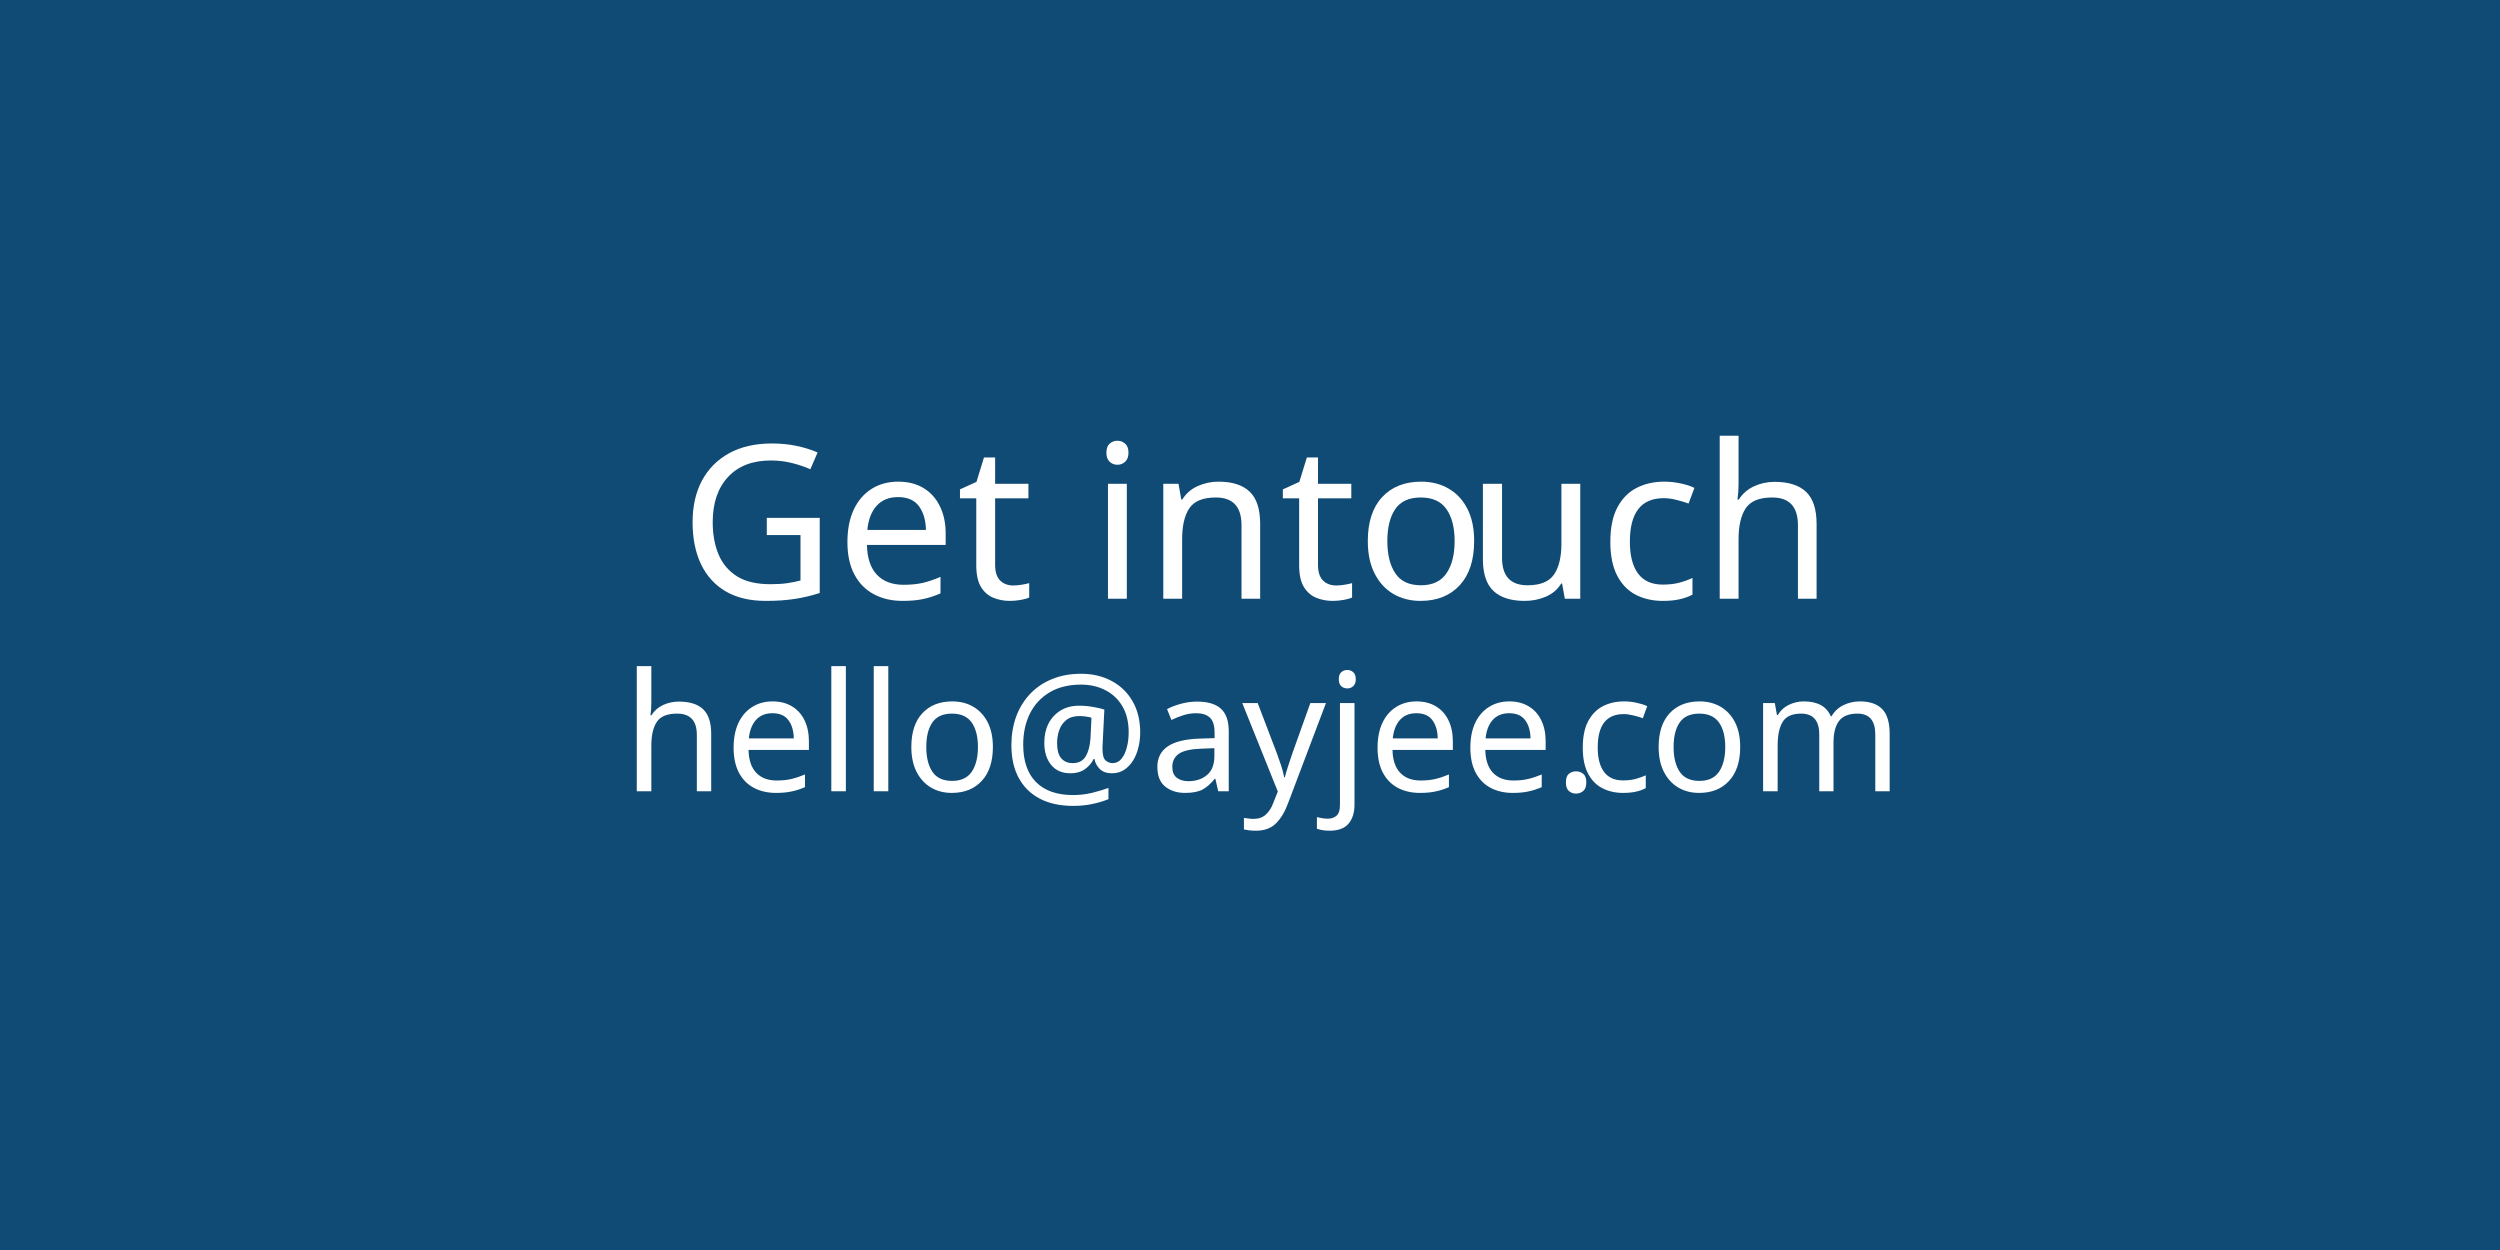
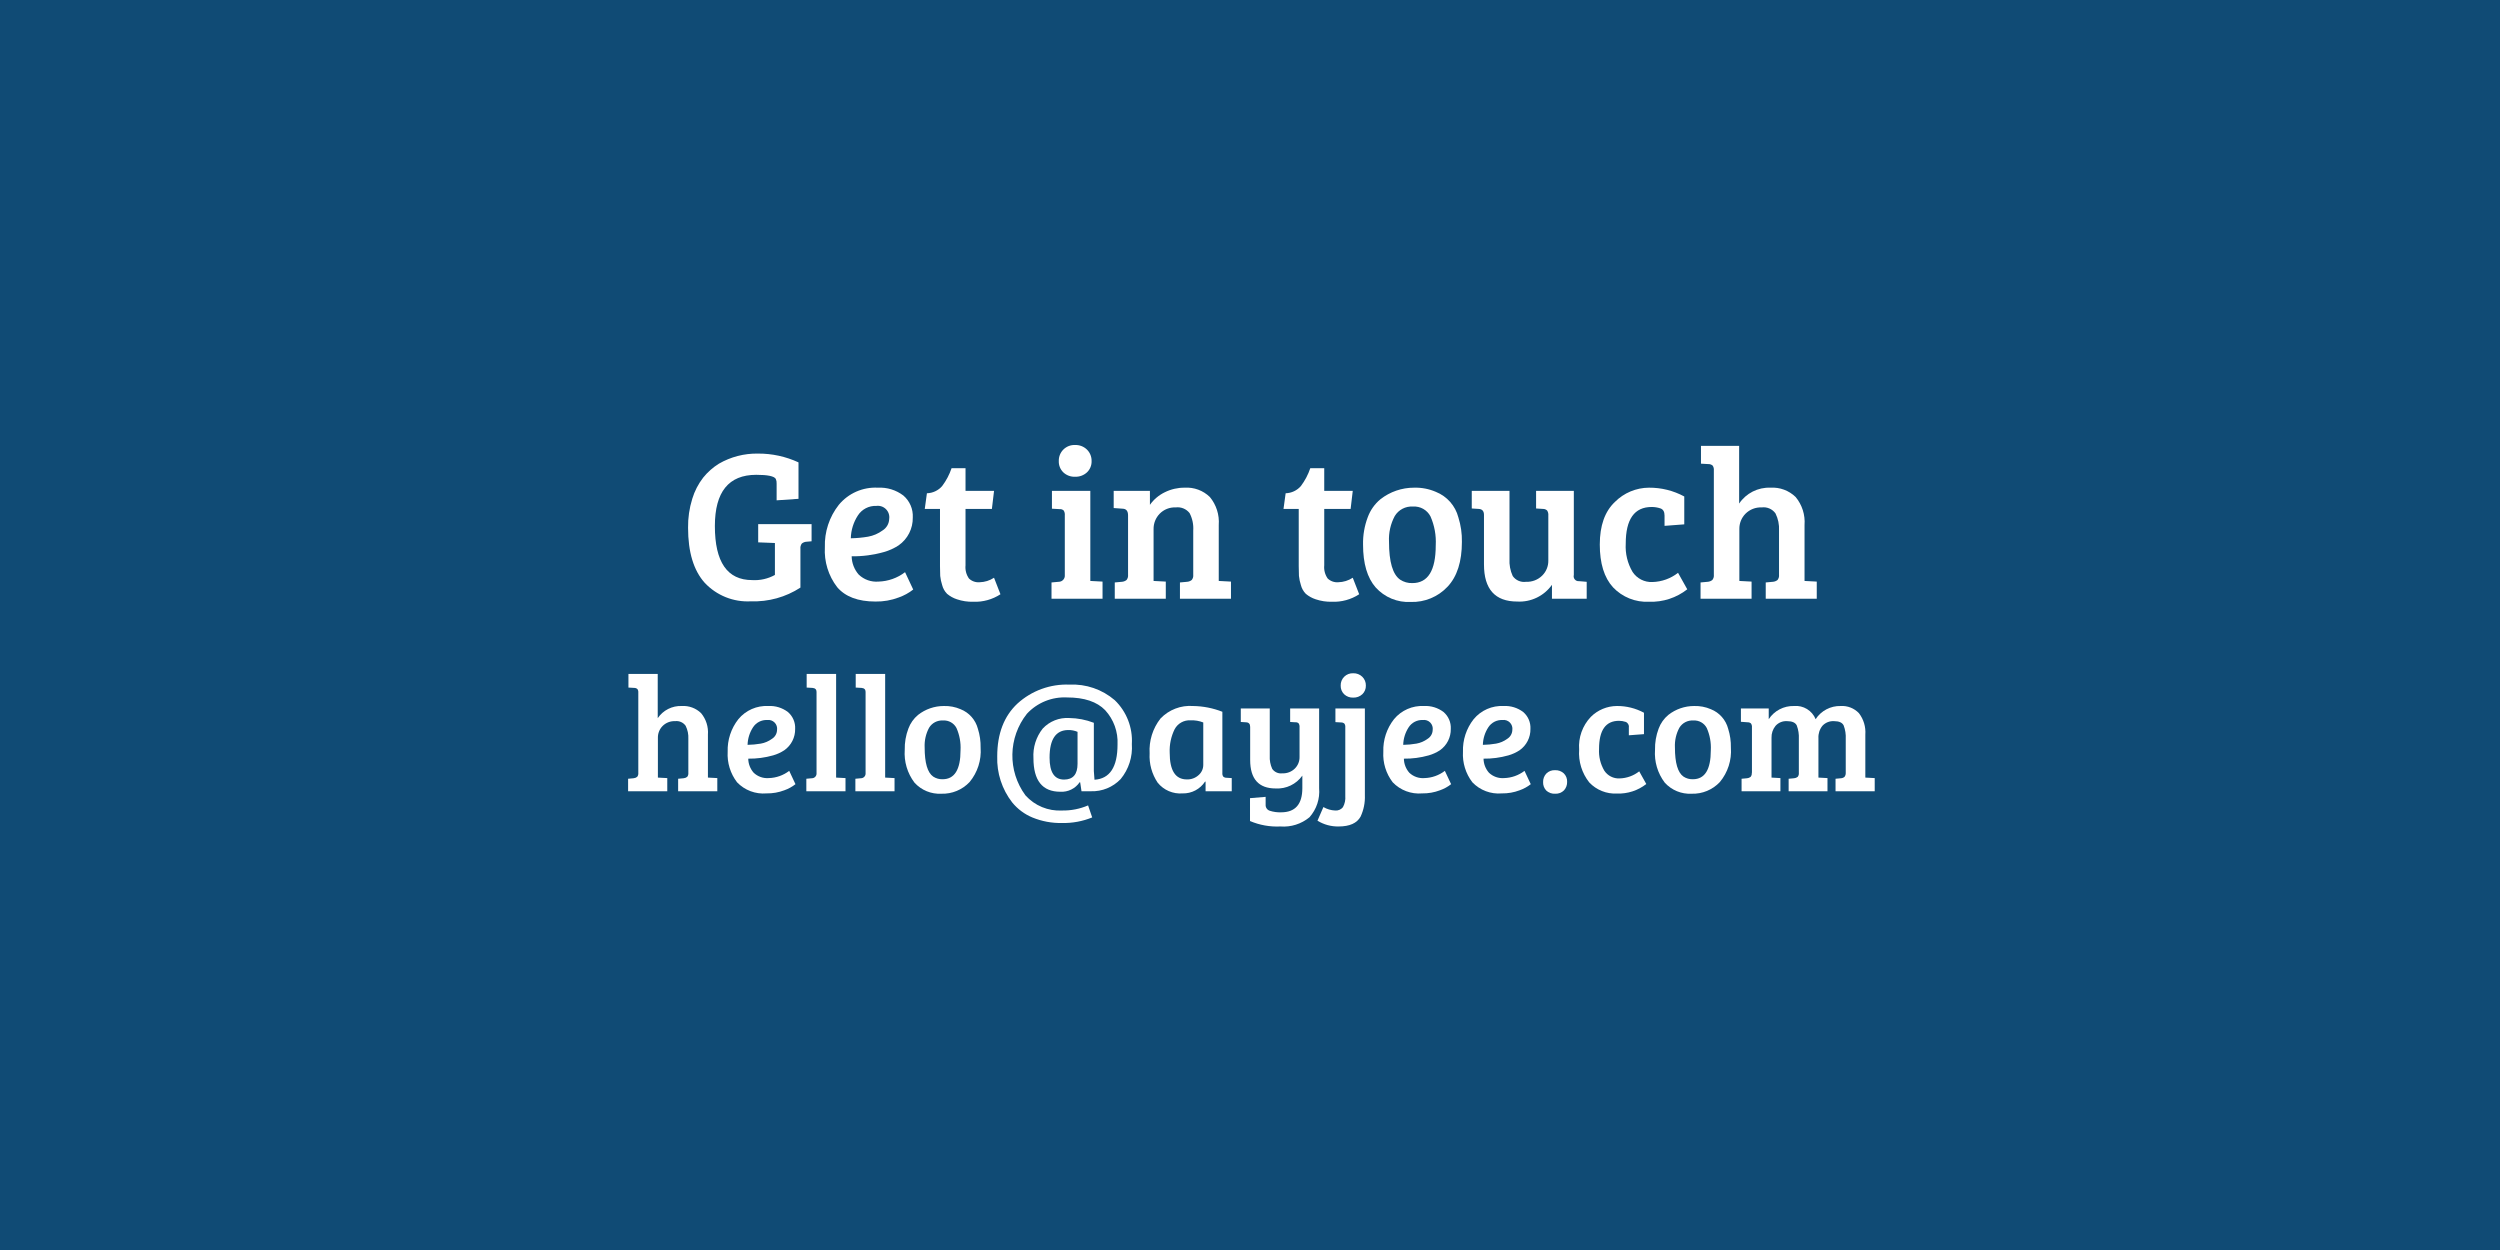
<svg xmlns="http://www.w3.org/2000/svg" id="Layer_1" data-name="Layer 1" viewBox="0 0 400 200">
-   <defs>
-     <style>.cls-1{fill:#104b75;}.cls-2{font-size:34.31px;}.cls-2,.cls-6{fill:#fff;font-family:BreeSerif-Regular, Bree Serif;}.cls-3{letter-spacing:-0.02em;}.cls-4{letter-spacing:-0.02em;}.cls-5{letter-spacing:0em;}.cls-6{font-size:26.33px;}.cls-7{letter-spacing:-0.01em;}.cls-8{letter-spacing:0em;}</style>
-   </defs>
-   <rect class="cls-1" width="400" height="200" />
-   <text class="cls-2" transform="translate(108.72 95.8)">Get in <tspan class="cls-3" x="95.99" y="0">t</tspan>
-     <tspan class="cls-4" x="108.24" y="0">o</tspan>
-     <tspan class="cls-5" x="125.84" y="0">uch</tspan>
-   </text>
-   <text class="cls-6" transform="translate(99.65 126.6)">hello@ayjee.<tspan class="cls-7" x="152.14" y="0">c</tspan>
-     <tspan class="cls-8" x="164.28" y="0">om</tspan>
-   </text>
+   <rect width="400" height="200" style="fill:#104b75" />
+   <path d="M128.068,87.806v6.21a13.647,13.647,0,0,1-7.925,2.196,9.414,9.414,0,0,1-7.393-2.967q-2.659-2.967-2.659-8.8a14.941,14.941,0,0,1,.669-4.632,10.525,10.525,0,0,1,1.75-3.396,9.961,9.961,0,0,1,2.522-2.23,12.062,12.062,0,0,1,6.227-1.613A15.21,15.21,0,0,1,127.76,73.98v5.832l-3.5.24V77.377a1.584,1.584,0,0,0-.137-.755q-.378-.651-3.122-.652-6.621,0-6.621,8.2,0,8.645,5.969,8.645a6.69,6.69,0,0,0,3.637-.823V86.88h-.034l-2.642-.103v-2.916h8.543v2.745l-.789.069a1.317,1.317,0,0,0-.772.291A1.193,1.193,0,0,0,128.068,87.806Z" style="fill:#fff" />
+   <path d="M140.453,78.029a6.2,6.2,0,0,1,4.082,1.252,4.317,4.317,0,0,1,1.51,3.517,5.316,5.316,0,0,1-2.265,4.46,8.471,8.471,0,0,1-2.333,1.063,18.08,18.08,0,0,1-5.181.686A4.553,4.553,0,0,0,137.4,91.94a4.095,4.095,0,0,0,3.156,1.115,7.318,7.318,0,0,0,4.254-1.509l1.304,2.779a8.074,8.074,0,0,1-2.316,1.269,9.96,9.96,0,0,1-3.722.652q-4.186,0-6.141-2.315a9.559,9.559,0,0,1-1.956-6.364,10.42,10.42,0,0,1,2.23-6.793A7.594,7.594,0,0,1,140.453,78.029Zm-1.561,7.839a5.565,5.565,0,0,0,2.316-.995,2.236,2.236,0,0,0,1.063-1.835,1.835,1.835,0,0,0-2.059-2.093,3.345,3.345,0,0,0-2.95,1.527A7.011,7.011,0,0,0,136.13,86.125,18.079,18.079,0,0,0,138.892,85.868Z" style="fill:#fff" />
+   <path d="M152.254,74.907h2.23v3.637h4.562l-.343,2.882h-4.22v9.023a3.133,3.133,0,0,0,.549,2.11,2.191,2.191,0,0,0,1.698.601,4.383,4.383,0,0,0,2.315-.721l1.029,2.642a7.426,7.426,0,0,1-4.357,1.201,7.544,7.544,0,0,1-2.607-.395,4.731,4.731,0,0,1-1.578-.875,3.067,3.067,0,0,1-.789-1.407,7.064,7.064,0,0,1-.309-1.458q-.034-.531-.035-1.561v-9.16h-2.436l.343-2.504a3.344,3.344,0,0,0,2.436-1.149A10.175,10.175,0,0,0,152.254,74.907Z" style="fill:#fff" />
+   <path d="M174.451,78.543V92.952l1.956.103V95.8h-8.165V93.192l1.132-.103a.988.988,0,0,0,.995-1.098V82.455a1.204,1.204,0,0,0-.189-.789.883.883,0,0,0-.669-.206l-1.201-.069V78.543Zm-4.323-2.968a2.406,2.406,0,0,1-.721-1.801,2.496,2.496,0,0,1,2.607-2.573,2.579,2.579,0,0,1,1.904.738,2.493,2.493,0,0,1,.737,1.835,2.379,2.379,0,0,1-.737,1.801,2.646,2.646,0,0,1-1.904.704A2.584,2.584,0,0,1,170.128,75.576Z" style="fill:#fff" />
+   <path d="M178.19,81.288V78.543h5.798v2.23a6.249,6.249,0,0,1,2.367-2.007,7.035,7.035,0,0,1,3.19-.738,5.308,5.308,0,0,1,4.031,1.492A6.266,6.266,0,0,1,195,83.998v8.954l1.956.103V95.8h-8.165V93.192l1.132-.103a1.354,1.354,0,0,0,.755-.291,1.136,1.136,0,0,0,.24-.84V84.89a5.282,5.282,0,0,0-.584-2.796,2.432,2.432,0,0,0-2.212-.909,3.372,3.372,0,0,0-2.59,1.029,3.449,3.449,0,0,0-.96,2.436v8.302l1.955.103V95.8h-8.165V93.192l1.132-.103a1.355,1.355,0,0,0,.755-.291,1.136,1.136,0,0,0,.24-.84V82.455q0-1.03-.858-1.064Z" style="fill:#fff" />
+   <path d="M209.649,74.907h2.229v3.637h4.562L216.1,81.425h-4.221v9.023a3.139,3.139,0,0,0,.549,2.11,2.192,2.192,0,0,0,1.699.601,4.378,4.378,0,0,0,2.314-.721l1.029,2.642a7.423,7.423,0,0,1-4.356,1.201,7.542,7.542,0,0,1-2.607-.395,4.726,4.726,0,0,1-1.578-.875,3.071,3.071,0,0,1-.789-1.407,7.097,7.097,0,0,1-.309-1.458q-.034-.531-.034-1.561v-9.16h-2.436l.343-2.504a3.343,3.343,0,0,0,2.436-1.149A10.175,10.175,0,0,0,209.649,74.907Z" style="fill:#fff" />
+   <path d="M218.089,87.154a11.725,11.725,0,0,1,.755-4.408,6.737,6.737,0,0,1,2.023-2.865,8.694,8.694,0,0,1,5.387-1.853,8.157,8.157,0,0,1,3.482.669,6.015,6.015,0,0,1,3.602,4.082,12.236,12.236,0,0,1,.566,3.928q0,4.734-2.299,7.17a7.731,7.731,0,0,1-5.883,2.436,7.057,7.057,0,0,1-5.609-2.316Q218.089,91.683,218.089,87.154Zm7.891,6.141q3.738,0,3.739-6.038a10.12,10.12,0,0,0-.84-4.631,2.937,2.937,0,0,0-2.814-1.578,3.156,3.156,0,0,0-2.898,1.509,7.848,7.848,0,0,0-.926,4.117q0,4.837,1.783,6.072A3.341,3.341,0,0,0,225.98,93.295Z" style="fill:#fff" />
+   <path d="M253.871,93.089V95.8h-5.558V93.57a6.365,6.365,0,0,1-5.558,2.676q-5.319,0-5.318-5.935V82.386q0-.926-.857-.96l-1.098-.069v-2.813h6.038v10.875a5.78,5.78,0,0,0,.515,2.745,2.216,2.216,0,0,0,2.127.926,3.466,3.466,0,0,0,2.59-.995,3.299,3.299,0,0,0,.979-2.401V82.455a1.21,1.21,0,0,0-.19-.772.931.931,0,0,0-.668-.257l-1.099-.069v-2.813h6.038V91.992a.789.789,0,0,0,.857.995Z" style="fill:#fff" />
+   <path d="M261.213,91.511a3.601,3.601,0,0,0,3.174,1.613,6.914,6.914,0,0,0,4.1-1.476l1.475,2.642a9.337,9.337,0,0,1-6.106,1.99,7.426,7.426,0,0,1-5.78-2.316q-2.111-2.316-2.11-6.844t2.419-6.81a7.746,7.746,0,0,1,5.454-2.281,11.703,11.703,0,0,1,5.644,1.407v4.46l-3.156.24V82.489q0-.926-.669-1.149a4.373,4.373,0,0,0-1.39-.223q-4.151,0-4.15,5.867A7.978,7.978,0,0,0,261.213,91.511Z" style="fill:#fff" />
+   <path d="M274.215,91.957V75.25a1.133,1.133,0,0,0-.19-.755.981.981,0,0,0-.668-.24l-1.201-.068V71.339h6.106v9.229a5.769,5.769,0,0,1,5.009-2.539,5.308,5.308,0,0,1,4.031,1.492,6.264,6.264,0,0,1,1.424,4.477v8.954l1.955.103V95.8h-8.164V93.192l1.131-.103a1.356,1.356,0,0,0,.756-.291,1.138,1.138,0,0,0,.24-.84V84.89a5.464,5.464,0,0,0-.566-2.745,2.333,2.333,0,0,0-2.195-.96,3.458,3.458,0,0,0-2.607,1.012,3.399,3.399,0,0,0-.979,2.453v8.302l1.955.103V95.8h-8.164V93.192l1.132-.103a1.355,1.355,0,0,0,.755-.291A1.134,1.134,0,0,0,274.215,91.957Z" style="fill:#fff" />
+   <path d="M102.129,123.651V110.828a.869.869,0,0,0-.144-.579.756.756,0,0,0-.514-.185l-.921-.053v-2.186h4.686v7.083a4.43,4.43,0,0,1,3.845-1.948,4.074,4.074,0,0,1,3.094,1.145,4.808,4.808,0,0,1,1.093,3.437v6.872l1.501.079v2.106h-6.267V124.6l.869-.079a1.042,1.042,0,0,0,.579-.224.873.873,0,0,0,.185-.645v-5.424a4.188,4.188,0,0,0-.435-2.106,1.791,1.791,0,0,0-1.685-.737,2.656,2.656,0,0,0-2.002.776,2.611,2.611,0,0,0-.75,1.883v6.372l1.501.079v2.106h-6.267V124.6l.869-.079a1.044,1.044,0,0,0,.58-.224A.873.873,0,0,0,102.129,123.651Z" style="fill:#fff" />
+   <path d="M122.931,112.961a4.758,4.758,0,0,1,3.133.961,3.314,3.314,0,0,1,1.159,2.699,4.077,4.077,0,0,1-1.738,3.423,6.497,6.497,0,0,1-1.79.816,13.874,13.874,0,0,1-3.976.526,3.494,3.494,0,0,0,.869,2.252,3.143,3.143,0,0,0,2.422.856,5.617,5.617,0,0,0,3.265-1.158l1,2.133a6.216,6.216,0,0,1-1.777.974,7.657,7.657,0,0,1-2.857.501,5.83,5.83,0,0,1-4.713-1.778,7.335,7.335,0,0,1-1.501-4.884,7.997,7.997,0,0,1,1.712-5.214A5.828,5.828,0,0,1,122.931,112.961Zm-1.198,6.017a4.266,4.266,0,0,0,1.778-.764,1.716,1.716,0,0,0,.816-1.408,1.408,1.408,0,0,0-1.58-1.606,2.567,2.567,0,0,0-2.265,1.172,5.377,5.377,0,0,0-.869,2.804A13.796,13.796,0,0,0,121.732,118.978Z" style="fill:#fff" />
+   <path d="M133.779,107.826V124.415l1.501.079v2.106h-6.267V124.6l.869-.079a.758.758,0,0,0,.764-.843V110.696q0-.579-.658-.632l-.921-.053v-2.186Z" style="fill:#fff" />
+   <path d="M141.625,107.826V124.415l1.501.079v2.106H136.86V124.6l.869-.079a.758.758,0,0,0,.764-.843V110.696q0-.579-.658-.632l-.921-.053v-2.186Z" style="fill:#fff" />
+   <path d="M144.759,119.965a9.013,9.013,0,0,1,.579-3.384,5.175,5.175,0,0,1,1.554-2.198,6.667,6.667,0,0,1,4.134-1.422,6.252,6.252,0,0,1,2.673.514,4.615,4.615,0,0,1,2.765,3.133,9.391,9.391,0,0,1,.435,3.016,7.737,7.737,0,0,1-1.764,5.503,5.933,5.933,0,0,1-4.516,1.869,5.415,5.415,0,0,1-4.305-1.777A7.772,7.772,0,0,1,144.759,119.965Zm6.056,4.714q2.87,0,2.87-4.635a7.762,7.762,0,0,0-.645-3.555,2.252,2.252,0,0,0-2.159-1.211,2.421,2.421,0,0,0-2.225,1.158,6.019,6.019,0,0,0-.711,3.16q0,3.712,1.369,4.66A2.561,2.561,0,0,0,150.815,124.679Z" style="fill:#fff" />
+   <path d="M178.805,119.122a7.559,7.559,0,0,0-1.975-5.489q-1.975-2.041-6.082-2.041a8.194,8.194,0,0,0-6.438,2.606,10.754,10.754,0,0,0-.237,13.06,7.329,7.329,0,0,0,5.859,2.423,10.06,10.06,0,0,0,4.161-.816l.658,1.922a12.07,12.07,0,0,1-4.806.895,11.84,11.84,0,0,1-4.753-.882,8.24,8.24,0,0,1-3.239-2.409,11.382,11.382,0,0,1-2.396-7.373q0-5.424,3.239-8.452a11.693,11.693,0,0,1,8.321-3.028,10.352,10.352,0,0,1,7.241,2.488,9,9,0,0,1,2.738,7.018,7.944,7.944,0,0,1-1.79,5.608,6.285,6.285,0,0,1-4.766,1.948h-1.5l-.211-1.422-.079-.026a3.49,3.49,0,0,1-3.107,1.527q-4.292,0-4.292-5.372a6.924,6.924,0,0,1,1.488-4.739,5.34,5.34,0,0,1,4.226-1.685,11.324,11.324,0,0,1,3.95.764v7.716l.105,1.395Q178.805,124.52,178.805,119.122Zm-6.398-2.027a3.588,3.588,0,0,0-1.501-.289q-2.976.026-2.975,4.423,0,3.502,2.317,3.503,2.159,0,2.159-2.528Z" style="fill:#fff" />
+   <path d="M195.578,113.883v9.795a.868.868,0,0,0,.144.579.753.753,0,0,0,.514.185l.842.053v2.106h-4.186v-1.527l-.079-.026a4.163,4.163,0,0,1-3.607,1.897,4.657,4.657,0,0,1-3.976-1.712,7.622,7.622,0,0,1-1.29-4.688,8.24,8.24,0,0,1,1.738-5.582,6.535,6.535,0,0,1,5.214-2.001A13.304,13.304,0,0,1,195.578,113.883Zm-3.055,8.531v-6.82a4.919,4.919,0,0,0-2.027-.342,2.702,2.702,0,0,0-2.554,1.422,7.741,7.741,0,0,0-.79,3.766q0,4.266,2.738,4.266a2.644,2.644,0,0,0,1.896-.698A2.14,2.14,0,0,0,192.523,122.414Z" style="fill:#fff" />
+   <path d="M208.375,126.101v-2.002a4.886,4.886,0,0,1-4.266,2.055q-4.082,0-4.082-4.556v-5.293q0-.71-.658-.737l-.843-.053v-2.159h4.635v7.558a4.439,4.439,0,0,0,.395,2.106,1.702,1.702,0,0,0,1.633.711,2.656,2.656,0,0,0,1.986-.764,2.527,2.527,0,0,0,.752-1.843v-4.767a.988.988,0,0,0-.144-.618.649.649,0,0,0-.514-.172l-.844-.053v-2.159h4.635v12.745a6.199,6.199,0,0,1-1.541,4.66,6.508,6.508,0,0,1-4.66,1.475,11.047,11.047,0,0,1-4.858-.869v-3.66l2.5-.21V128.76a.946.946,0,0,0,.66.961,5.261,5.261,0,0,0,1.816.25Q208.374,129.971,208.375,126.101Z" style="fill:#fff" />
+   <path d="M218.38,113.356v13.877a7.409,7.409,0,0,1-.685,3.423q-.869,1.581-3.528,1.58a6.228,6.228,0,0,1-3.37-.922l.948-2.186a4.019,4.019,0,0,0,1.882.554,1.426,1.426,0,0,0,1.238-.527,3.153,3.153,0,0,0,.382-1.79V116.357a.87.87,0,0,0-.145-.579.753.753,0,0,0-.513-.185l-.922-.053v-2.186Zm-3.317-2.277a1.849,1.849,0,0,1-.553-1.383,1.915,1.915,0,0,1,2.001-1.975,1.978,1.978,0,0,1,1.461.566,1.912,1.912,0,0,1,.566,1.408,1.823,1.823,0,0,1-.566,1.383,2.027,2.027,0,0,1-1.461.54A1.983,1.983,0,0,1,215.062,111.078Z" style="fill:#fff" />
+   <path d="M227.834,112.961a4.756,4.756,0,0,1,3.133.961,3.314,3.314,0,0,1,1.159,2.699,4.082,4.082,0,0,1-1.738,3.423,6.5,6.5,0,0,1-1.79.816,13.88,13.88,0,0,1-3.977.526,3.497,3.497,0,0,0,.869,2.252,3.143,3.143,0,0,0,2.422.856,5.617,5.617,0,0,0,3.266-1.158l1.001,2.133a6.223,6.223,0,0,1-1.777.974,7.66,7.66,0,0,1-2.857.501,5.829,5.829,0,0,1-4.713-1.778,7.332,7.332,0,0,1-1.501-4.884,8.002,8.002,0,0,1,1.711-5.214A5.83,5.83,0,0,1,227.834,112.961Zm-1.198,6.017a4.267,4.267,0,0,0,1.777-.764,1.715,1.715,0,0,0,.816-1.408,1.409,1.409,0,0,0-1.58-1.606,2.567,2.567,0,0,0-2.265,1.172,5.381,5.381,0,0,0-.869,2.804A13.815,13.815,0,0,0,226.636,118.978Z" style="fill:#fff" />
+   <path d="M240.578,112.961a4.756,4.756,0,0,1,3.133.961,3.314,3.314,0,0,1,1.159,2.699,4.082,4.082,0,0,1-1.738,3.423,6.5,6.5,0,0,1-1.79.816,13.88,13.88,0,0,1-3.977.526,3.497,3.497,0,0,0,.869,2.252,3.143,3.143,0,0,0,2.422.856,5.617,5.617,0,0,0,3.266-1.158l1.001,2.133a6.223,6.223,0,0,1-1.777.974,7.66,7.66,0,0,1-2.857.501,5.829,5.829,0,0,1-4.713-1.778,7.332,7.332,0,0,1-1.501-4.884,8.002,8.002,0,0,1,1.711-5.214A5.83,5.83,0,0,1,240.578,112.961Zm-1.198,6.017a4.267,4.267,0,0,0,1.777-.764,1.715,1.715,0,0,0,.816-1.408,1.409,1.409,0,0,0-1.58-1.606,2.567,2.567,0,0,0-2.265,1.172,5.381,5.381,0,0,0-.869,2.804A13.815,13.815,0,0,0,239.38,118.978Z" style="fill:#fff" />
+   <path d="M248.819,126.995a1.894,1.894,0,0,1-1.422-.513,1.841,1.841,0,0,1-.5-1.343,1.91,1.91,0,0,1,.513-1.37,1.837,1.837,0,0,1,1.395-.539,1.935,1.935,0,0,1,1.409.513,1.795,1.795,0,0,1,.526,1.344,1.939,1.939,0,0,1-.5,1.369A1.845,1.845,0,0,1,248.819,126.995Z" style="fill:#fff" />
+   <path d="M256.691,123.31a2.764,2.764,0,0,0,2.436,1.237,5.296,5.296,0,0,0,3.147-1.133l1.133,2.028a7.17,7.17,0,0,1-4.688,1.526,5.7,5.7,0,0,1-4.436-1.777,7.56,7.56,0,0,1-1.619-5.253,6.852,6.852,0,0,1,1.856-5.227,5.948,5.948,0,0,1,4.186-1.751,8.978,8.978,0,0,1,4.331,1.08v3.423l-2.422.184v-1.264a.812.812,0,0,0-.514-.882,3.35,3.35,0,0,0-1.066-.171q-3.186,0-3.187,4.502A6.133,6.133,0,0,0,256.691,123.31Z" style="fill:#fff" />
+   <path d="M264.803,119.965a9.003,9.003,0,0,1,.579-3.384,5.179,5.179,0,0,1,1.554-2.198,6.667,6.667,0,0,1,4.134-1.422,6.249,6.249,0,0,1,2.673.514,4.618,4.618,0,0,1,2.765,3.133,9.377,9.377,0,0,1,.435,3.016,7.738,7.738,0,0,1-1.765,5.503,5.932,5.932,0,0,1-4.516,1.869,5.414,5.414,0,0,1-4.305-1.777A7.77,7.77,0,0,1,264.803,119.965Zm6.056,4.714q2.87,0,2.87-4.635a7.763,7.763,0,0,0-.644-3.555,2.252,2.252,0,0,0-2.159-1.211,2.423,2.423,0,0,0-2.226,1.158,6.024,6.024,0,0,0-.711,3.16q0,3.712,1.369,4.66A2.564,2.564,0,0,0,270.858,124.679Z" style="fill:#fff" />
+   <path d="M278.547,115.488v-2.133h4.45v1.712a4.673,4.673,0,0,1,4.042-2.106,3.407,3.407,0,0,1,3.462,2.106,4.639,4.639,0,0,1,4.003-2.106,3.722,3.722,0,0,1,2.923,1.145,5.01,5.01,0,0,1,1.026,3.437v6.872l1.501.079v2.106h-6.267V124.6l.869-.079a.969.969,0,0,0,.565-.224.952.952,0,0,0,.198-.619v-5.45a5.304,5.304,0,0,0-.329-2.147q-.33-.697-1.541-.697a2.336,2.336,0,0,0-1.856.737,2.893,2.893,0,0,0-.644,1.975v6.319l1.448.079v2.106h-6.215V124.6l.869-.079a1.04,1.04,0,0,0,.579-.224.871.871,0,0,0,.185-.645v-5.424a5.287,5.287,0,0,0-.329-2.147q-.33-.697-1.554-.697a2.27,2.27,0,0,0-1.856.764,2.875,2.875,0,0,0-.632,1.895v6.372l1.422.079v2.106h-6.214V124.6l.869-.079a1.043,1.043,0,0,0,.579-.224.875.875,0,0,0,.185-.645h.026v-7.268a.981.981,0,0,0-.145-.618.716.716,0,0,0-.514-.198Z" style="fill:#fff" />
</svg>
